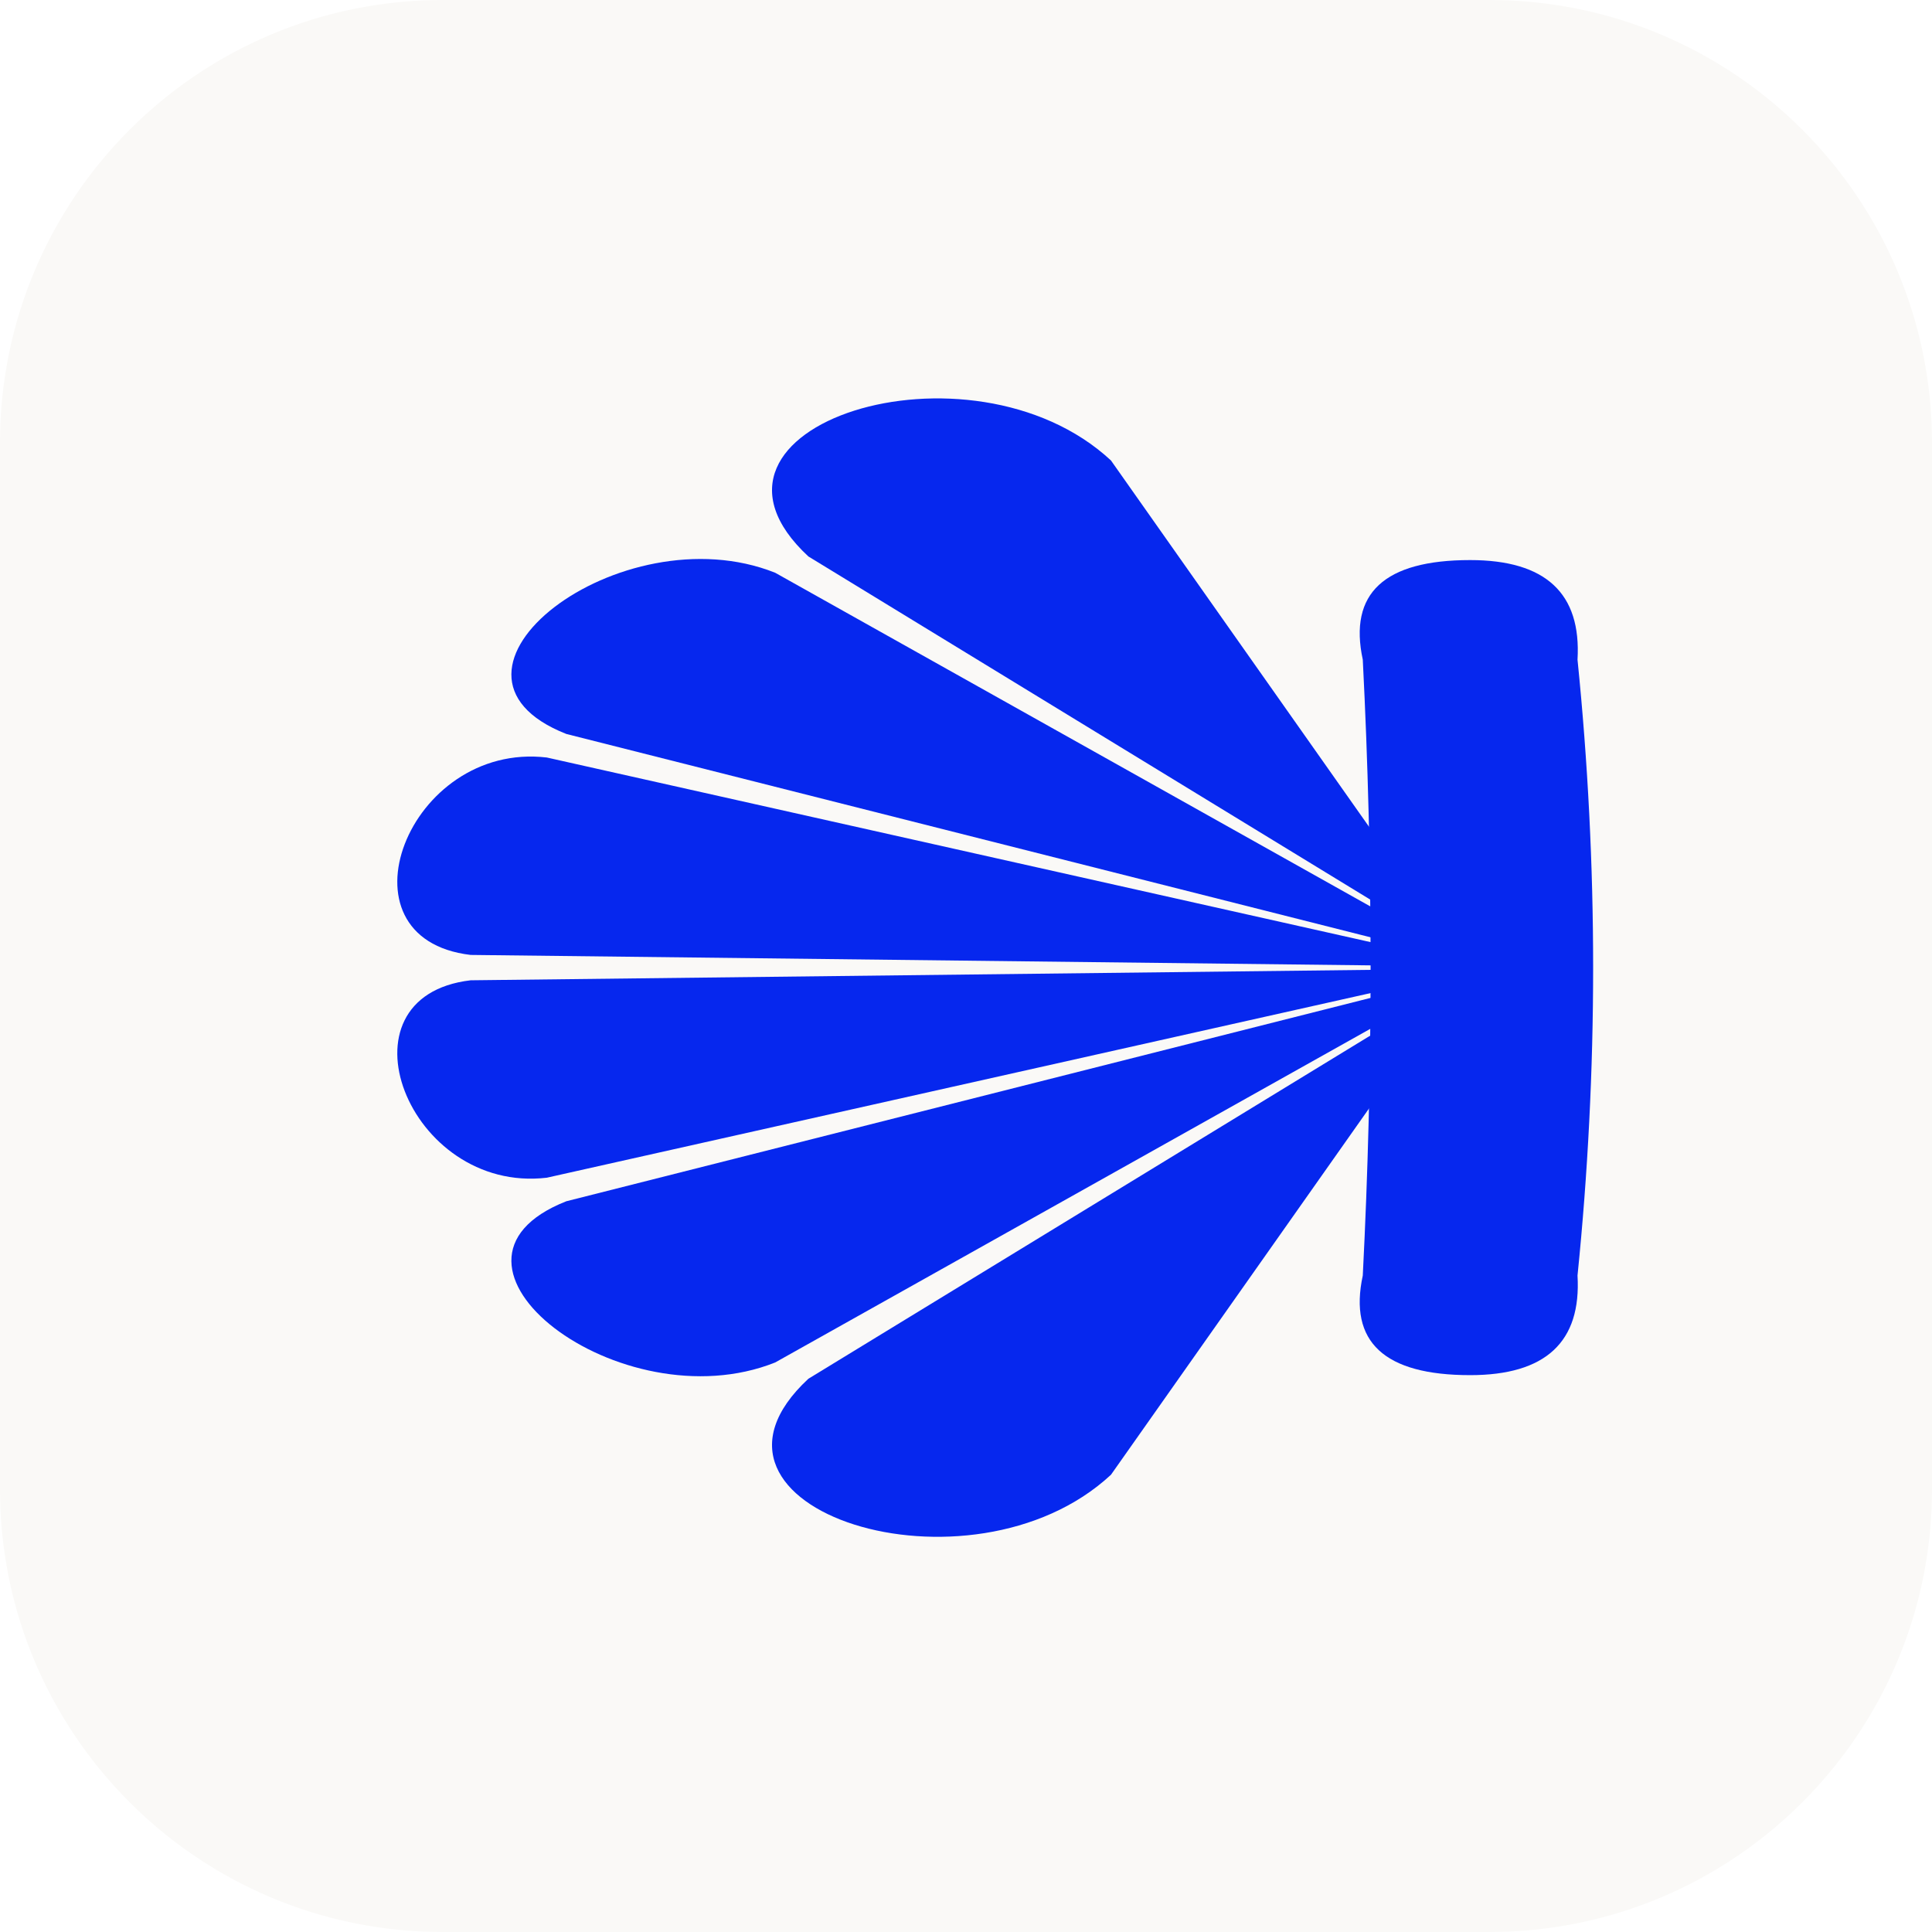
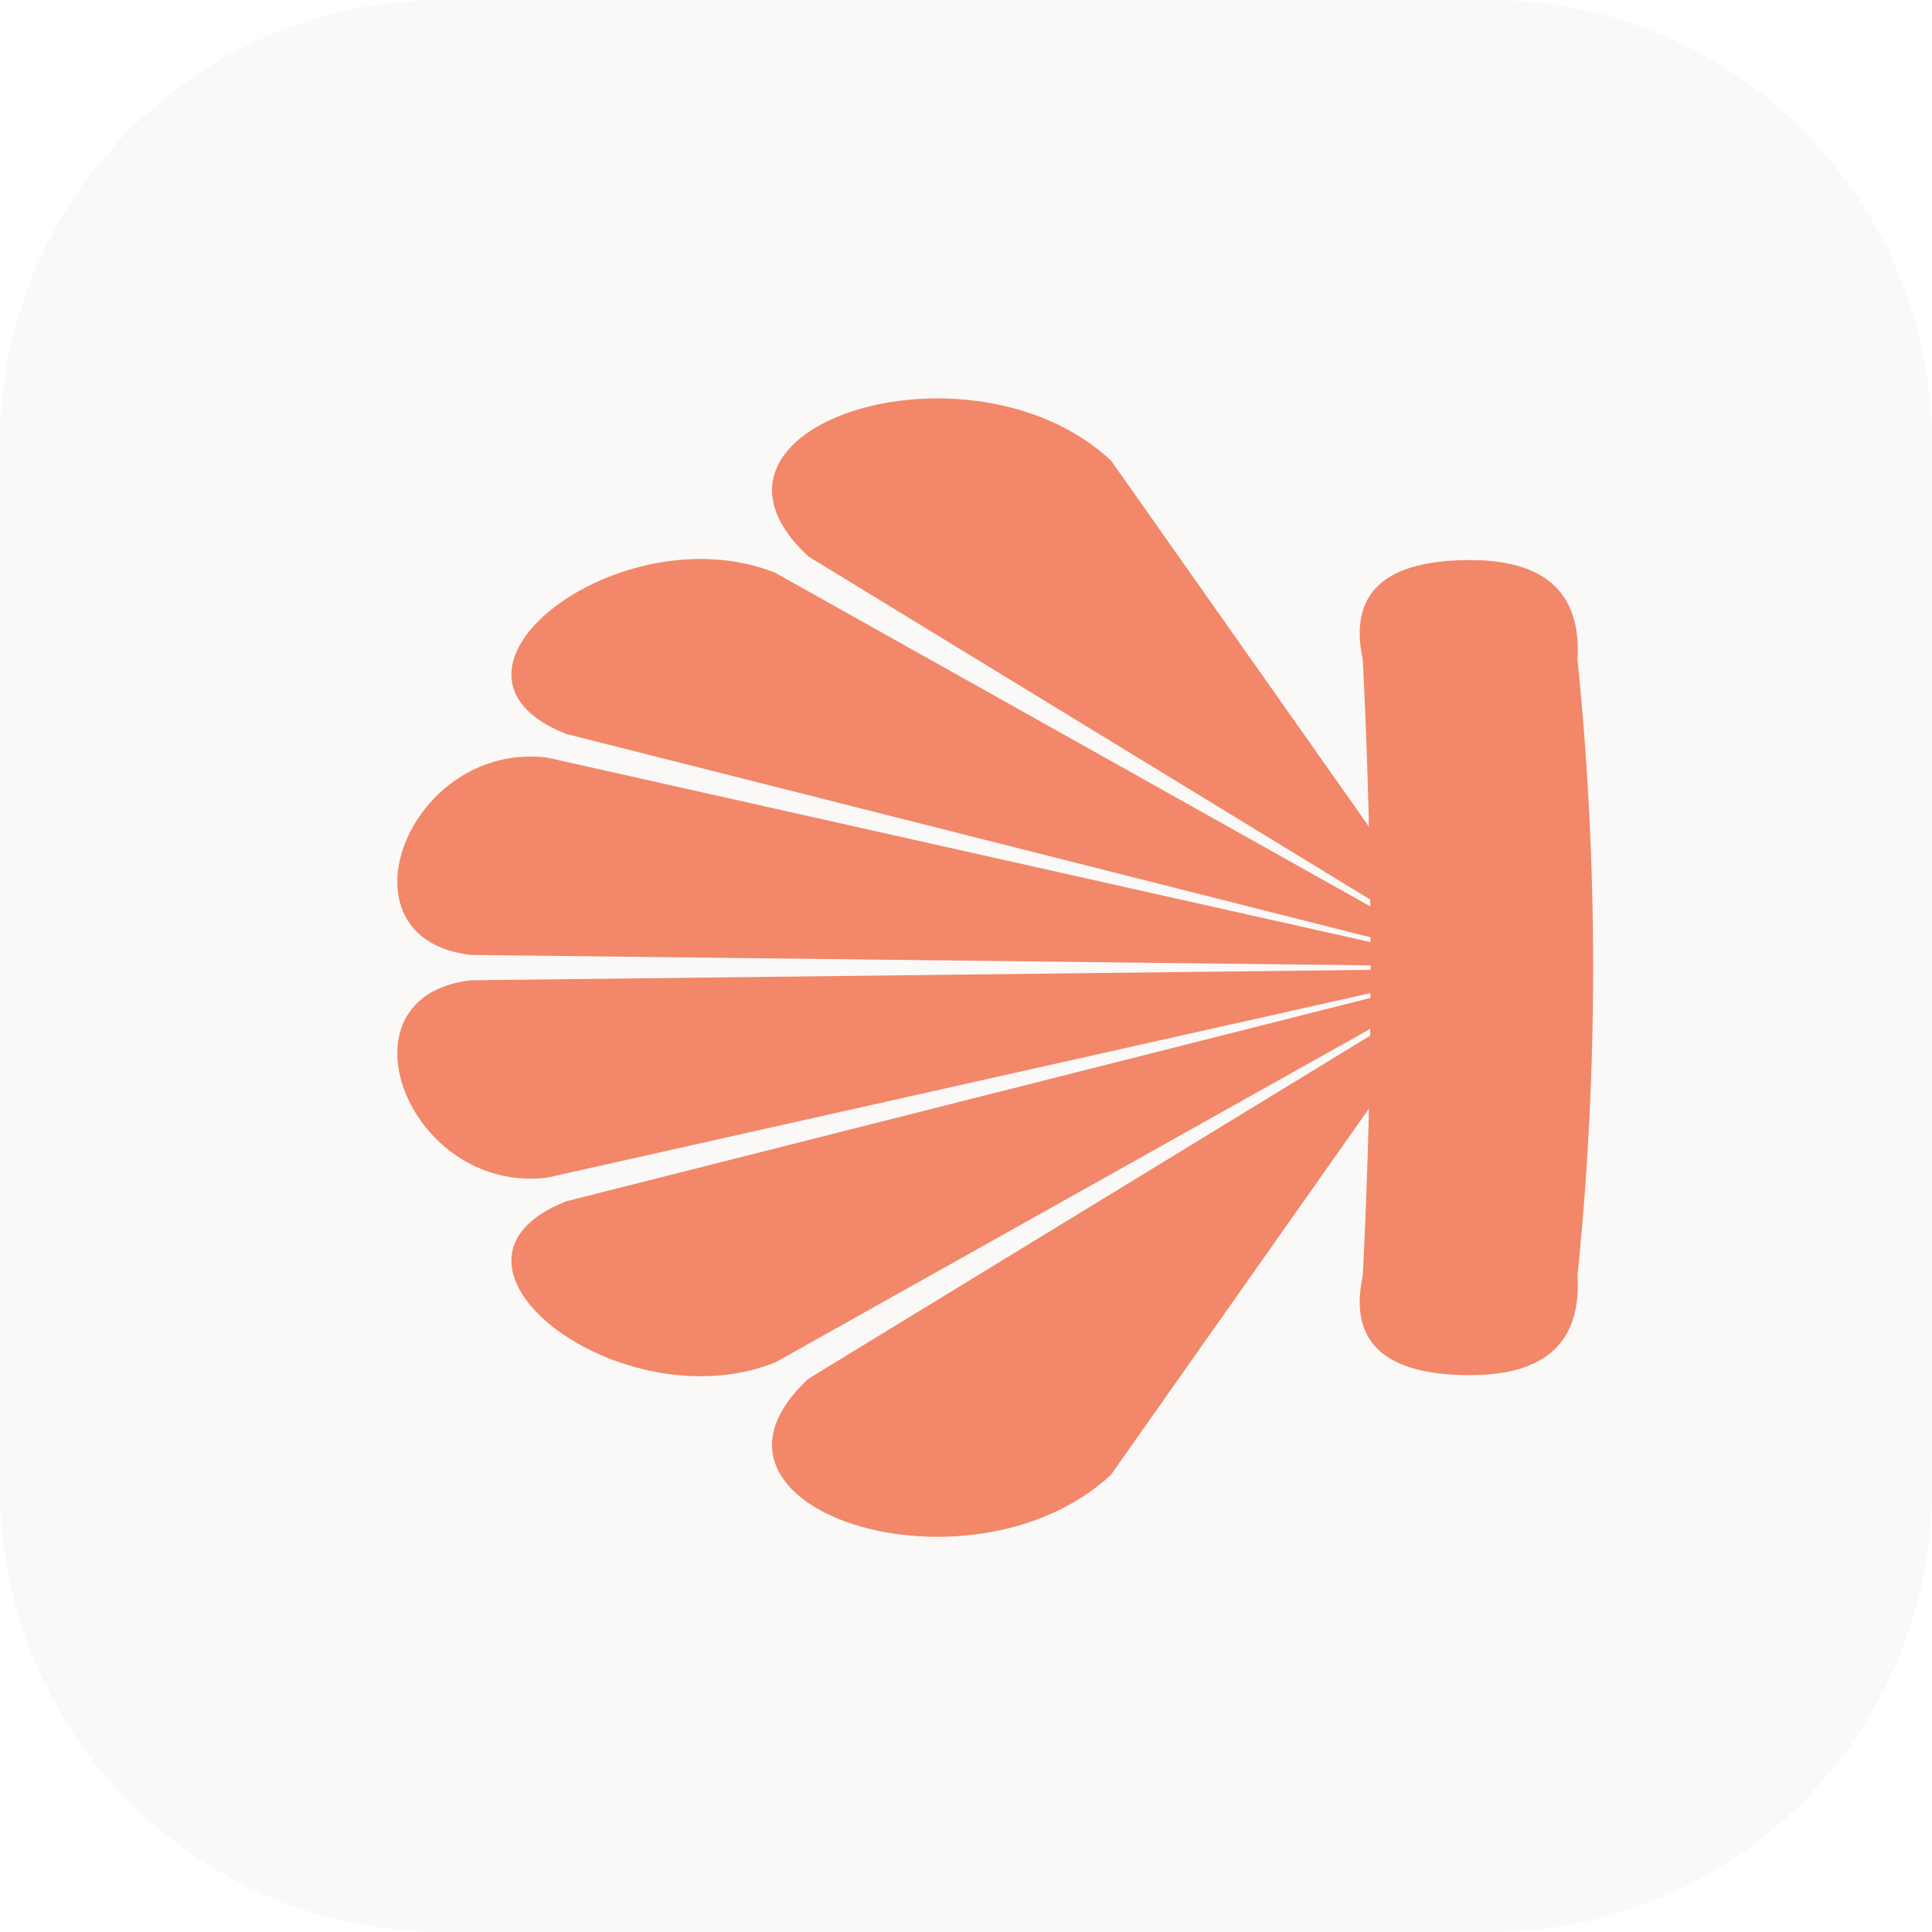
<svg xmlns="http://www.w3.org/2000/svg" viewBox="0 0 96 96" role="img" aria-label="chala">
  <rect width="96" height="96" rx="22" fill="#FAF9F7" />
-   <g transform="translate(16.5 16.4) scale(.97 .9)" fill="#0627EE">
+   <g transform="translate(16.5 16.4) scale(.97 .9)" fill="#F2876A">
    <path d="M 56.7 32.9 L 39.9 7.2 C 32.7 0.0 17.2 5.3 24.4 12.5 L 56.0 33.3Z" />
    <path d="M 55.8 33.4 L 22.7 13.4 C 14.8 10.0 4.0 18.9 12.0 22.3 L 55.3 34.1Z" />
    <path d="M 55.3 34.3 L 11.0 23.6 C 3.9 22.7 0.0 33.6 7.1 34.5 L 55.1 35.1Z" />
    <path d="M 55.1 35.3 L 7.1 35.9 C 0.0 36.8 3.9 47.7 11.0 46.8 L 55.3 36.1Z" />
    <path d="M 55.3 36.3 L 12.0 48.1 C 4.0 51.5 14.8 60.4 22.7 57.0 L 55.8 37.0Z" />
    <path d="M 56.0 37.1 L 24.4 57.9 C 17.2 65.1 32.7 70.4 39.9 63.2 L 56.7 37.5Z" />
    <path d="M 58.3 12.7 Q 64.1 12.7 63.8 18.2 Q 65.4 35.2 63.8 52.2 Q 64.1 57.7 58.3 57.7 Q 51.7 57.7 52.8 52.2 Q 53.6 35.2 52.8 18.2 Q 51.7 12.7 58.3 12.7Z" />
  </g>
</svg>
